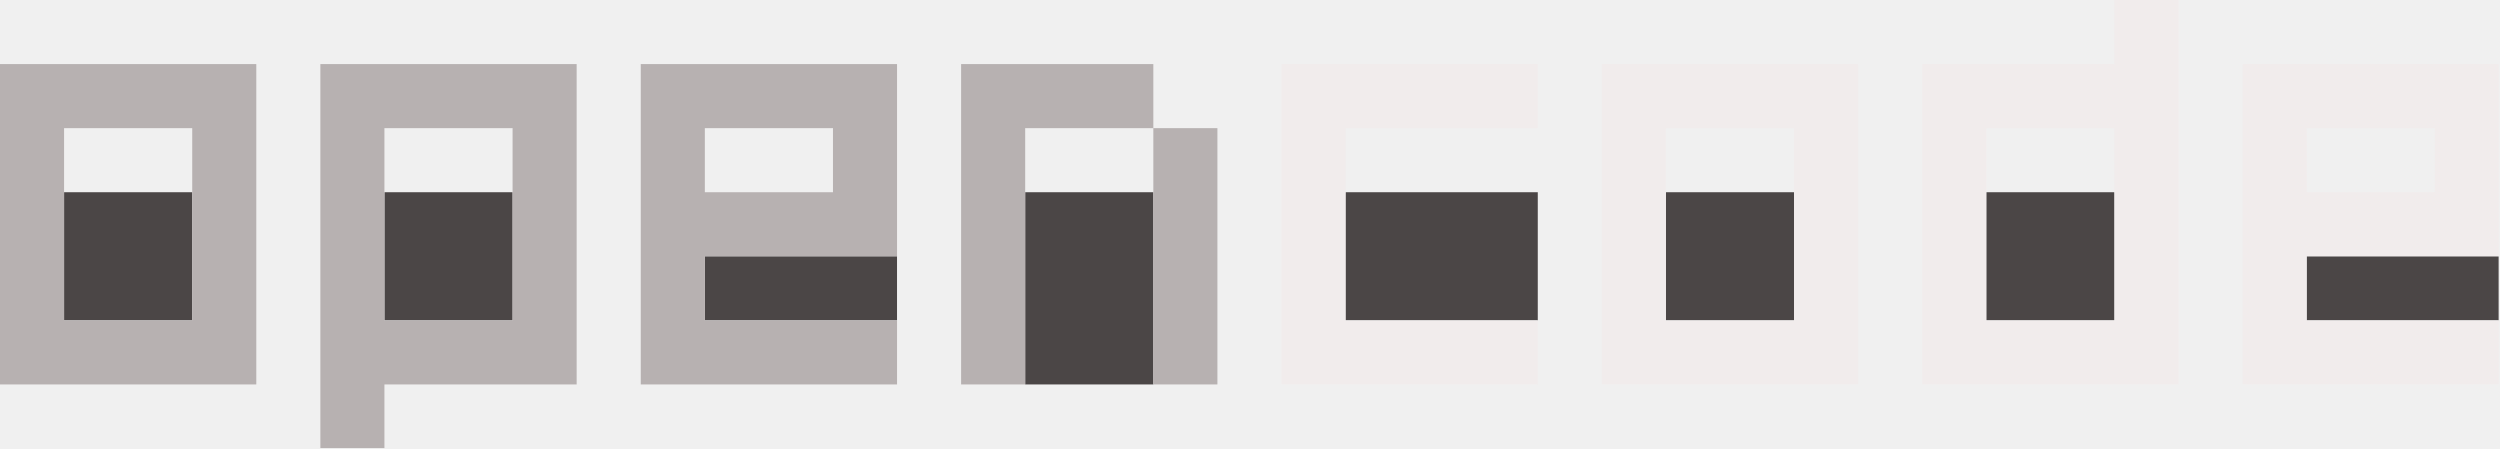
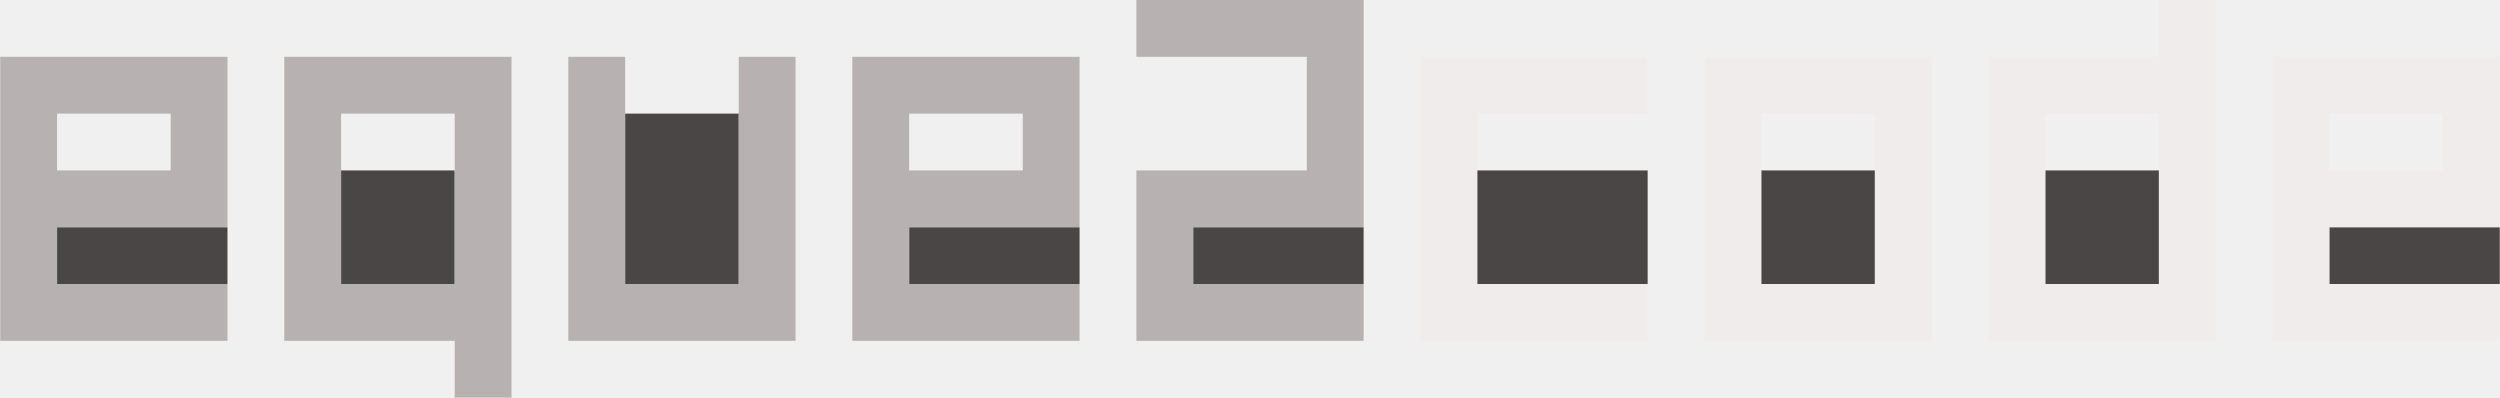
- <svg xmlns="http://www.w3.org/2000/svg" width="641" height="115" viewBox="0 0 641 115" fill="none">
-   <g clip-path="url(#clip0_1401_86292)">
-     <mask id="mask0_1401_86292" style="mask-type:luminance" maskUnits="userSpaceOnUse" x="0" y="0" width="641" height="115">
-       <path d="M640.714 0H0V115H640.714V0Z" fill="white" />
-     </mask>
-     <g mask="url(#mask0_1401_86292)">
-       <path d="M49.287 82.143H16.43V49.286H49.287V82.143Z" fill="#4B4646" />
-       <path d="M49.286 32.857H16.429V82.143H49.286V32.857ZM65.714 98.572H0V16.429H65.714V98.572Z" fill="#B7B1B1" />
-       <path d="M131.427 82.143H98.57V49.286H131.427V82.143Z" fill="#4B4646" />
-       <path d="M98.569 82.143H131.426V32.857H98.569V82.143ZM147.855 98.572H98.569V115H82.141V16.429H147.855V98.572Z" fill="#B7B1B1" />
-       <path d="M229.997 65.714V82.142H180.711V65.714H229.997Z" fill="#4B4646" />
-       <path d="M230.003 65.714H180.718V82.143H230.003V98.572H164.289V16.429H230.003V65.714ZM180.718 49.286H213.575V32.857H180.718V49.286Z" fill="#B7B1B1" />
-       <path d="M295.717 98.572H262.859V49.286H295.717V98.572Z" fill="#4B4646" />
-       <path d="M295.715 32.857H262.858V98.572H246.43V16.429H295.715V32.857ZM312.144 98.572H295.715V32.857H312.144V98.572Z" fill="#B7B1B1" />
-       <path d="M394.286 82.143H345V49.286H394.286V82.143Z" fill="#4B4646" />
-       <path d="M394.285 32.857H344.999V82.143H394.285V98.572H328.57V16.429H394.285V32.857Z" fill="#F1ECEC" />
-       <path d="M459.998 82.143H427.141V49.286H459.998V82.143Z" fill="#4B4646" />
-       <path d="M459.997 32.857H427.14V82.143H459.997V32.857ZM476.425 98.572H410.711V16.429H476.425V98.572Z" fill="#F1ECEC" />
-       <path d="M542.146 82.143H509.289V49.286H542.146V82.143Z" fill="#4B4646" />
-       <path d="M542.145 32.857H509.288V82.143H542.145V32.857ZM558.574 98.571H492.859V16.429H542.145V0H558.574V98.571Z" fill="#F1ECEC" />
-       <path d="M640.715 65.714V82.142H591.43V65.714H640.715Z" fill="#4B4646" />
-       <path d="M591.429 32.857V49.286H624.286V32.857H591.429ZM640.714 65.714H591.429V82.143H640.714V98.572H575V16.429H640.714V65.714Z" fill="#F1ECEC" />
-     </g>
-   </g>
-   <defs>
-     <clipPath id="clip0_1401_86292">
-       <rect width="640.714" height="115" fill="white" />
-     </clipPath>
-   </defs>
+ <svg xmlns="http://www.w3.org/2000/svg" width="723" height="115" viewBox="0 0 722.857 115" fill="none">
+   <path d="M16.429 65.714H65.714V82.143H16.429Z" fill="#4B4646" />
+   <path d="M0 16.429H65.714V32.857H0ZM0 32.857H16.429V49.286H0ZM49.286 32.857H65.714V49.286H49.286ZM0 49.286H65.714V65.714H0ZM0 65.714H16.429V82.143H0ZM0 82.143H65.714V98.571H0Z" fill="#B7B1B1" />
+   <path d="M98.571 49.286H131.429V82.143H98.571Z" fill="#4B4646" />
+   <path d="M82.143 16.429H147.857V32.857H82.143ZM82.143 32.857H98.571V82.143H82.143ZM131.429 32.857H147.857V82.143H131.429ZM82.143 82.143H147.857V98.571H82.143ZM131.429 98.571H147.857V115H131.429Z" fill="#B7B1B1" />
+   <path d="M180.714 32.857H213.571V82.143H180.714Z" fill="#4B4646" />
+   <path d="M164.286 16.429H180.714V82.143H164.286ZM213.571 16.429H230V82.143H213.571ZM164.286 82.143H230V98.571H164.286Z" fill="#B7B1B1" />
+   <path d="M262.857 65.714H312.143V82.143H262.857Z" fill="#4B4646" />
+   <path d="M246.429 16.429H312.143V32.857H246.429ZM246.429 32.857H262.857V49.286H246.429ZM295.714 32.857H312.143V49.286H295.714ZM246.429 49.286H312.143V65.714H246.429ZM246.429 65.714H262.857V82.143H246.429ZM246.429 82.143H312.143V98.571H246.429Z" fill="#B7B1B1" />
+   <path d="M345 65.714H394.286V82.143H345Z" fill="#4B4646" />
+   <path d="M328.571 0H394.286V16.429H328.571ZM377.857 16.429H394.286V49.286H377.857ZM328.571 49.286H394.286V65.714H328.571ZM328.571 65.714H345V82.143H328.571ZM328.571 82.143H394.286V98.571H328.571Z" fill="#B7B1B1" />
+   <path d="M427.143 49.286H476.429V82.143H427.143Z" fill="#4B4646" />
+   <path d="M410.714 16.429H476.429V32.857H410.714ZM410.714 32.857H427.143V82.143H410.714ZM410.714 82.143H476.429V98.571H410.714Z" fill="#F1ECEC" />
+   <path d="M509.286 49.286H542.143V82.143H509.286Z" fill="#4B4646" />
+   <path d="M492.857 16.429H558.571V32.857H492.857ZM492.857 32.857H509.286V82.143H492.857ZM542.143 32.857H558.571V82.143H542.143ZM492.857 82.143H558.571V98.571H492.857Z" fill="#F1ECEC" />
+   <path d="M591.429 49.286H624.286V82.143H591.429Z" fill="#4B4646" />
+   <path d="M624.286 0H640.714V16.429H624.286ZM575 16.429H640.714V32.857H575ZM575 32.857H591.429V82.143H575ZM624.286 32.857H640.714V82.143H624.286ZM575 82.143H640.714V98.571H575Z" fill="#F1ECEC" />
+   <path d="M673.571 65.714H722.857V82.143H673.571Z" fill="#4B4646" />
+   <path d="M657.143 16.429H722.857V32.857H657.143ZM657.143 32.857H673.571V49.286H657.143ZM706.429 32.857H722.857V49.286H706.429ZM657.143 49.286H722.857V65.714H657.143ZM657.143 65.714H673.571V82.143H657.143ZM657.143 82.143H722.857V98.571H657.143Z" fill="#F1ECEC" />
</svg>
